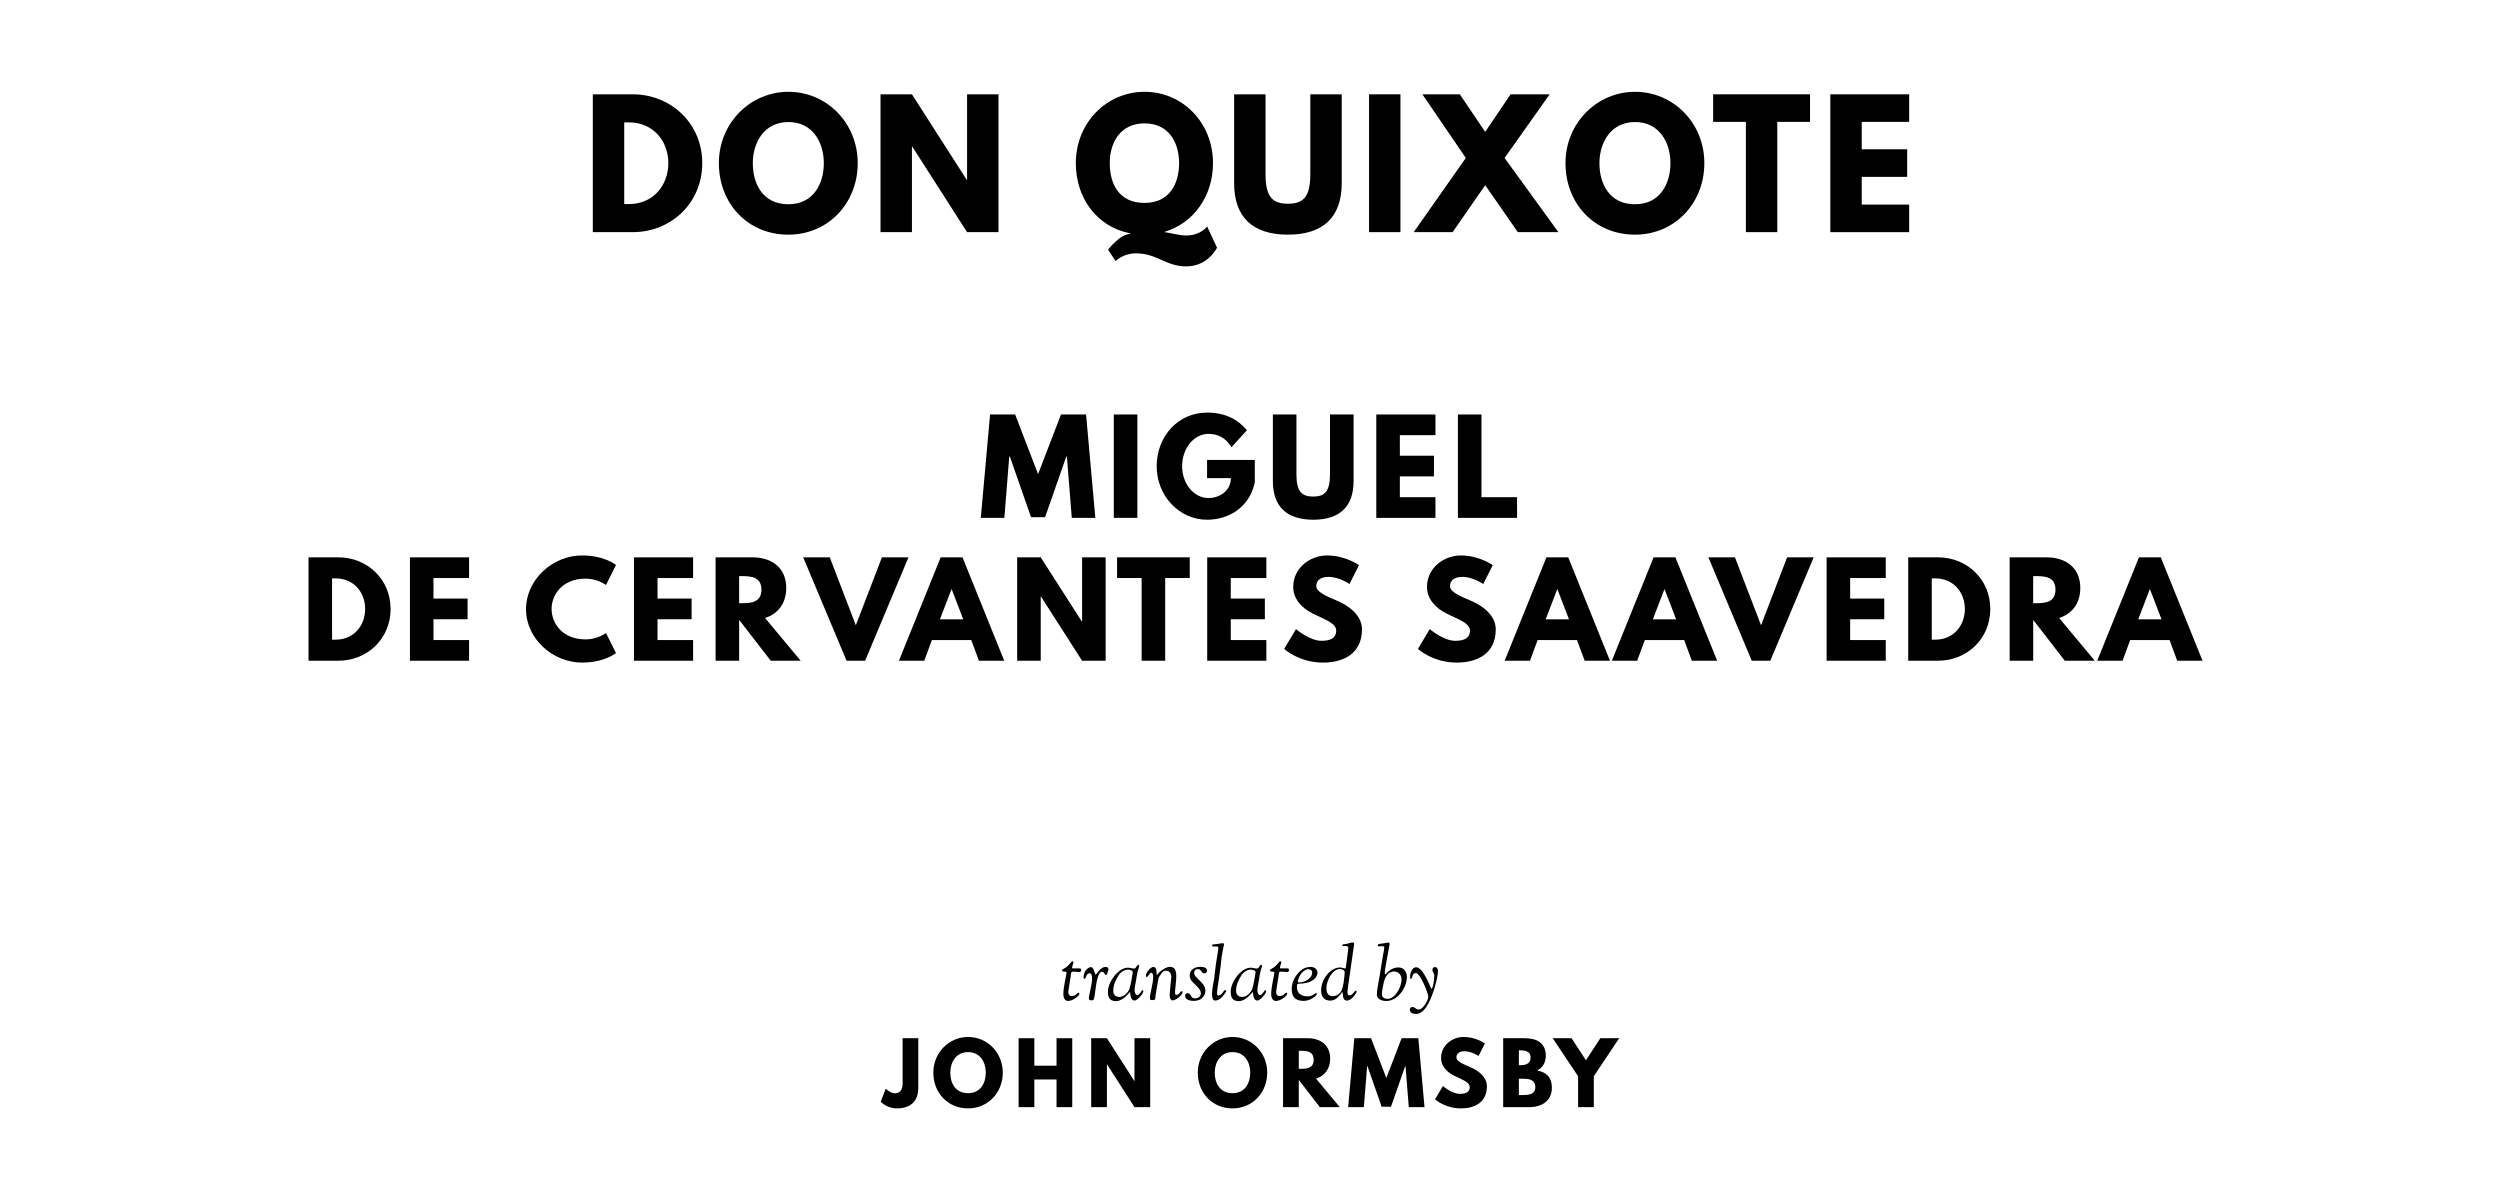
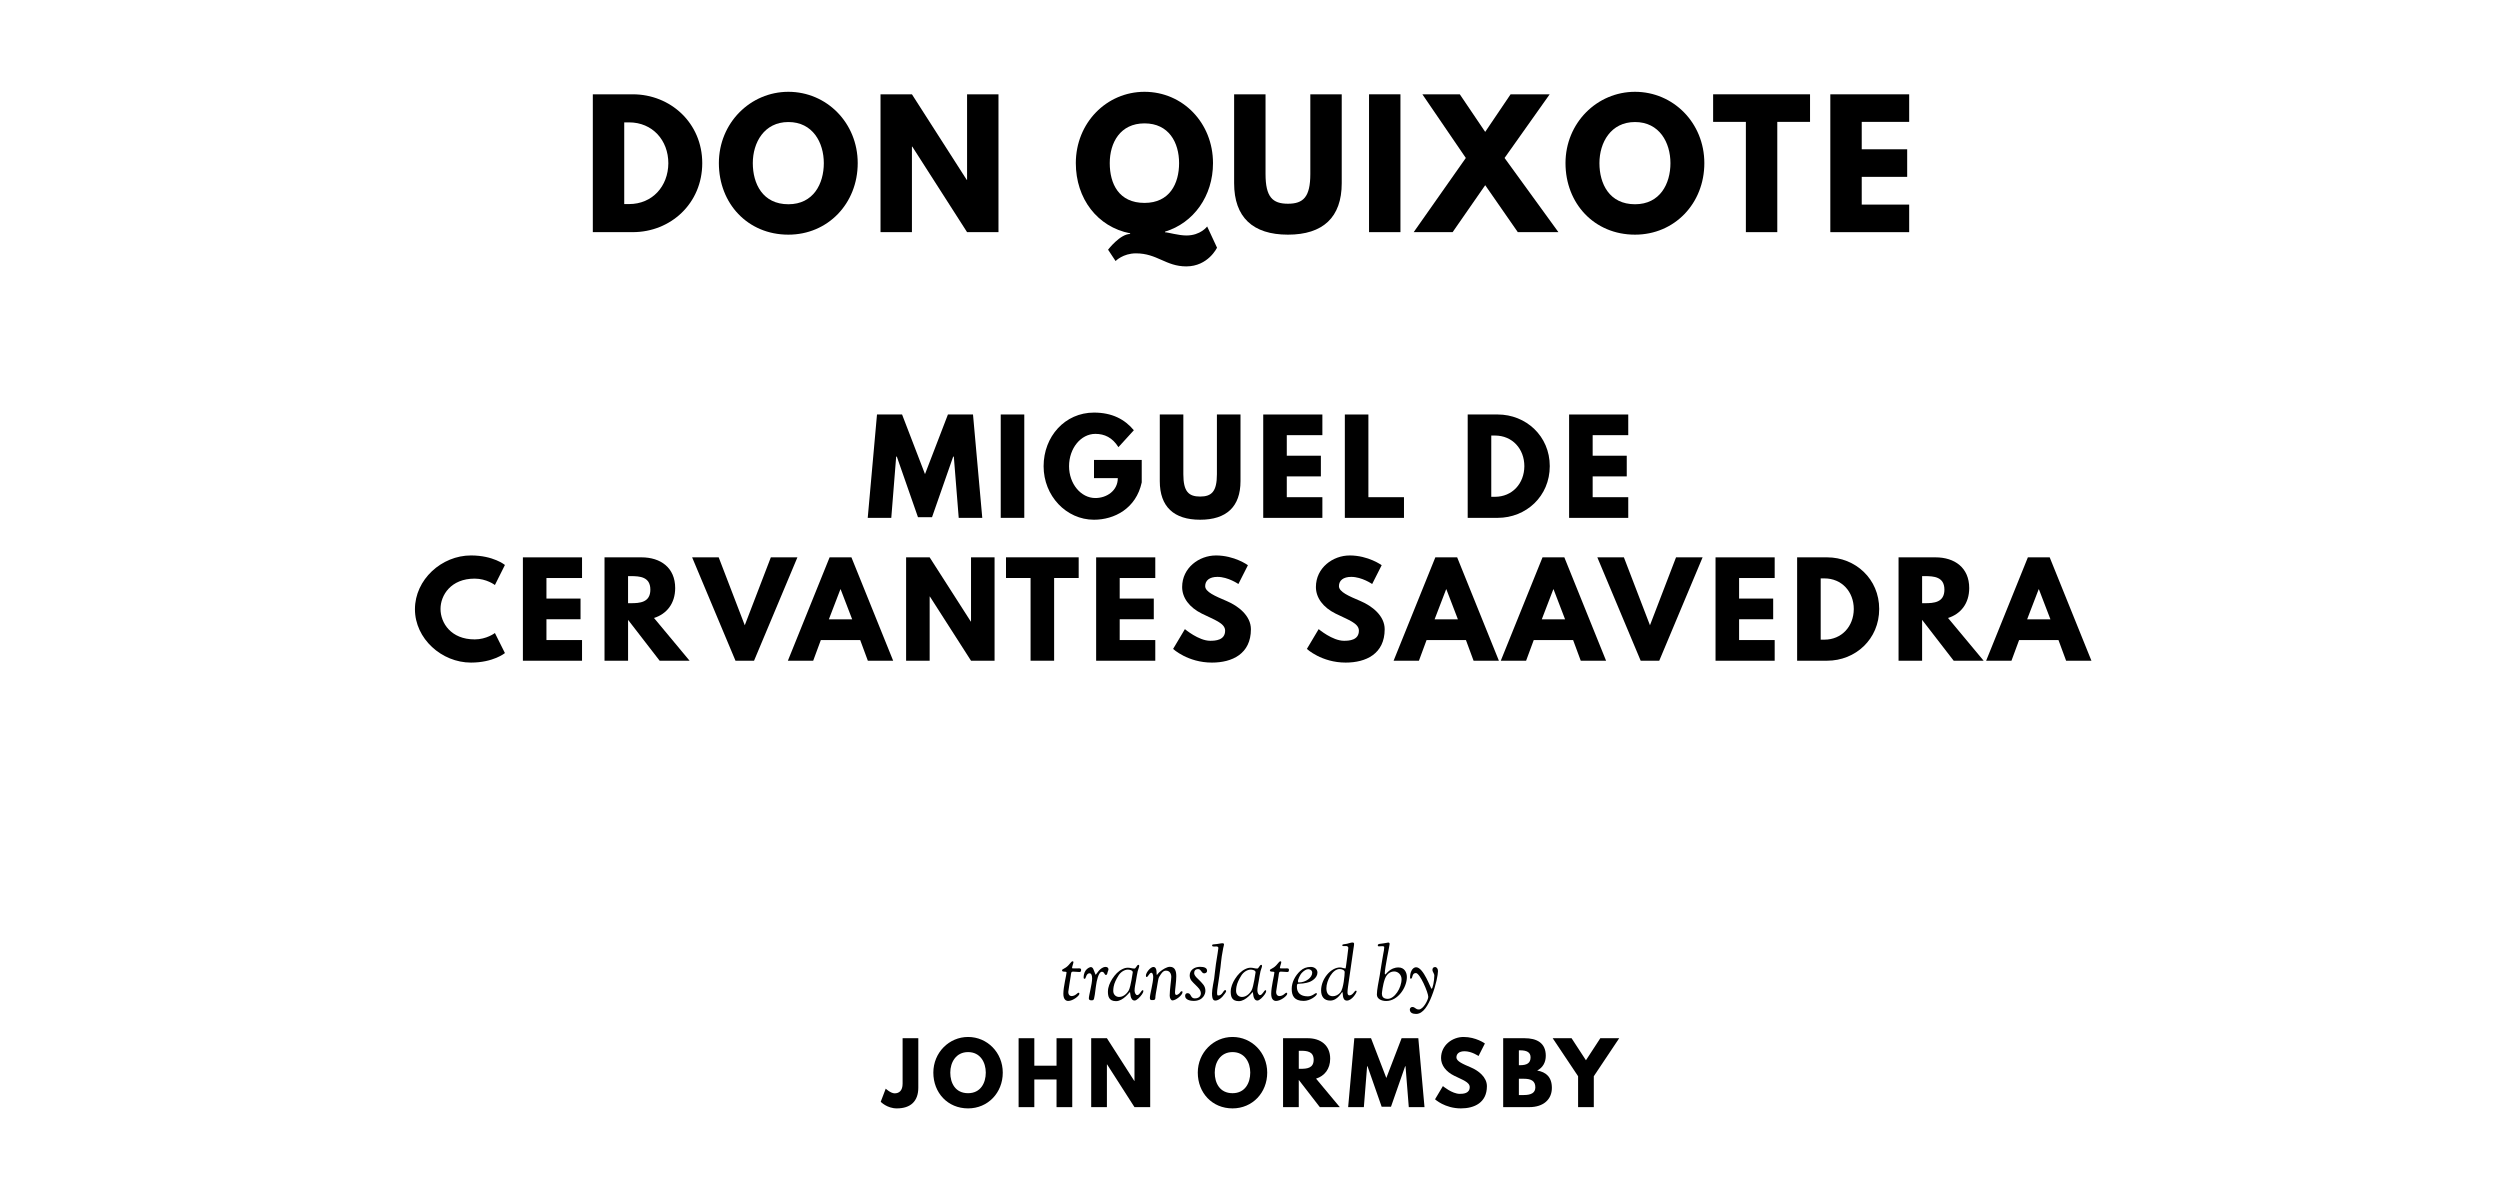
<svg xmlns="http://www.w3.org/2000/svg" version="1.1" viewBox="0 0 1400 670">
  <g aria-label="DON QUIXOTE">
    <path d="M331.98,52.81l22.36,0.00c21.15,0.00,38.92,16.09,38.92,38.55c0.00,22.55-17.68,38.64-38.92,38.64l-22.36,0.00l0.00-77.19z  M349.57,114.28l2.71,0.00c13.01,0.00,21.89-9.92,21.99-22.83c0.00-12.91-8.89-22.92-21.99-22.92l-2.71,0.00l0.00,45.75z" />
    <path d="M402.57,91.36c0.00-22.55,17.68-39.95,38.92-39.95c21.43,0.00,38.83,17.40,38.83,39.95s-16.65,40.05-38.83,40.05c-22.83,0.00-38.92-17.50-38.92-40.05z  M421.57,91.36c0.00,11.51,5.52,23.02,19.93,23.02c14.04,0.00,19.84-11.51,19.84-23.02s-6.18-23.02-19.84-23.02c-13.57,0.00-19.93,11.51-19.93,23.02z" />
    <path d="M510.68,82.09l0.00,47.91l-17.59,0.00l0.00-77.19l17.59,0.00l30.69,47.91l0.19,0.00l0.00-47.91l17.59,0.00l0.00,77.19l-17.59,0.00l-30.69-47.91l-0.19,0.00z" />
    <path d="M624.73,146.19l-4.21-6.36s6.74-8.80,12.35-8.80l0.00-0.37c-18.34-3.56-30.41-19.46-30.41-39.30c0.00-22.55,17.22-39.95,38.46-39.95c21.43,0.00,38.36,17.40,38.36,39.95c0.00,18.43-10.85,33.50-26.85,38.36l0.00,0.37c1.78,0.00,7.39,1.78,11.98,1.78c7.95,0.00,11.60-5.05,11.60-5.05l5.52,11.88s-4.96,10.48-17.22,10.48c-11.51,0.00-16.28-7.30-28.16-7.30c-7.30,0.00-11.42,4.30-11.42,4.30z  M621.46,91.36c0.00,11.51,5.05,22.27,19.46,22.27c14.04,0.00,19.37-10.76,19.37-22.27s-5.71-22.27-19.37-22.27c-13.57,0.00-19.46,10.76-19.46,22.27z" />
    <path d="M751.37,52.81l0.00,49.78c0.00,19.09-10.48,28.82-30.13,28.82s-30.13-9.73-30.13-28.82l0.00-49.78l17.59,0.00l0.00,44.63c0.00,12.91,3.93,16.65,12.54,16.65s12.54-3.74,12.54-16.65l0.00-44.63l17.59,0.00z" />
    <path d="M784.25,52.81l0.00,77.19l-17.59,0.00l0.00-77.19l17.59,0.00z" />
    <path d="M872.71,130.00l-22.74,0.00l-18.25-26.29l-18.25,26.29l-21.80,0.00l29.19-41.54l-24.33-35.65l20.96,0.00l14.22,21.05l14.22-21.05l21.89,0.00l-25.26,35.65z" />
    <path d="M876.68,91.36c0.00-22.55,17.68-39.95,38.92-39.95c21.43,0.00,38.83,17.40,38.83,39.95s-16.65,40.05-38.83,40.05c-22.83,0.00-38.92-17.50-38.92-40.05z  M895.68,91.36c0.00,11.51,5.52,23.02,19.93,23.02c14.04,0.00,19.84-11.51,19.84-23.02s-6.18-23.02-19.84-23.02c-13.57,0.00-19.93,11.51-19.93,23.02z" />
    <path d="M959.35,68.25l0.00-15.44l54.27,0.00l0.00,15.44l-18.34,0.00l0.00,61.75l-17.59,0.00l0.00-61.75l-18.34,0.00z" />
    <path d="M1069.14,52.81l0.00,15.44l-26.57,0.00l0.00,15.35l25.45,0.00l0.00,15.44l-25.45,0.00l0.00,15.53l26.57,0.00l0.00,15.44l-44.16,0.00l0.00-77.19l44.16,0.00z" />
  </g>
-   <g aria-label="MIGUEL">
-     <path d="M600.20,290.00l-2.74-34.32l-0.35,0.00l-11.86,33.96l-7.86,0.00l-11.86-33.96l-0.35,0.00l-2.74,34.32l-13.19,0.00l5.19-57.89l14.04,0.00l12.84,33.40l12.84-33.40l14.04,0.00l5.19,57.89l-13.19,0.00z" />
-     <path d="M636.92,232.11l0.00,57.89l-13.19,0.00l0.00-57.89l13.19,0.00z" />
-     <path d="M702.69,257.58l0.00,12.56c-3.16,14.67-15.37,20.91-26.74,20.91c-15.58,0.00-28.21-13.40-28.21-29.96c0.00-16.63,11.93-30.04,28.21-30.04c10.18,0.00,17.26,3.79,22.32,9.89l-8.63,9.47c-3.37-5.40-7.79-7.44-12.91-7.44c-8.14,0.00-14.74,8.07-14.74,18.11c0.00,9.82,6.60,17.82,14.74,17.82c6.32,0.00,12.56-4.07,12.56-11.16l-13.33,0.00l0.00-10.18l26.74,0.00z" />
-     <path d="M758.01,232.11l0.00,37.33c0.00,14.32-7.86,21.61-22.60,21.61s-22.60-7.30-22.60-21.61l0.00-37.33l13.19,0.00l0.00,33.47c0.00,9.68,2.95,12.49,9.40,12.49s9.40-2.81,9.40-12.49l0.00-33.47l13.19,0.00z" />
-     <path d="M803.85,232.11l0.00,11.58l-19.93,0.00l0.00,11.51l19.09,0.00l0.00,11.58l-19.09,0.00l0.00,11.65l19.93,0.00l0.00,11.58l-33.12,0.00l0.00-57.89l33.12,0.00z" />
-     <path d="M829.62,232.11l0.00,46.32l19.93,0.00l0.00,11.58l-33.12,0.00l0.00-57.89l13.19,0.00z" />
+   <g aria-label="MIGUEL DE">
+     <path d="M536.88,290.00l-2.74-34.32l-0.35,0.00l-11.86,33.96l-7.86,0.00l-11.86-33.96l-0.35,0.00l-2.74,34.32l-13.19,0.00l5.19-57.89l14.04,0.00l12.84,33.40l12.84-33.40l14.04,0.00l5.19,57.89l-13.19,0.00z" />
+     <path d="M573.60,232.11l0.00,57.89l-13.19,0.00l0.00-57.89l13.19,0.00z" />
+     <path d="M639.37,257.58l0.00,12.56c-3.16,14.67-15.37,20.91-26.74,20.91c-15.58,0.00-28.21-13.40-28.21-29.96c0.00-16.63,11.93-30.04,28.21-30.04c10.18,0.00,17.26,3.79,22.32,9.89l-8.63,9.47c-3.37-5.40-7.79-7.44-12.91-7.44c-8.14,0.00-14.74,8.07-14.74,18.11c0.00,9.82,6.60,17.82,14.74,17.82c6.32,0.00,12.56-4.07,12.56-11.16l-13.33,0.00l0.00-10.18l26.74,0.00z" />
+     <path d="M694.68,232.11l0.00,37.33c0.00,14.32-7.86,21.61-22.60,21.61s-22.60-7.30-22.60-21.61l0.00-37.33l13.19,0.00l0.00,33.47c0.00,9.68,2.95,12.49,9.40,12.49s9.40-2.81,9.40-12.49l0.00-33.47l13.19,0.00z" />
+     <path d="M740.53,232.11l0.00,11.58l-19.93,0.00l0.00,11.51l19.09,0.00l0.00,11.58l-19.09,0.00l0.00,11.65l19.93,0.00l0.00,11.58l-33.12,0.00l0.00-57.89l33.12,0.00z" />
+     <path d="M766.30,232.11l0.00,46.32l19.93,0.00l0.00,11.58l-33.12,0.00l0.00-57.89l13.19,0.00z" />
+     <path d="M821.91,232.11l16.77,0.00c15.86,0.00,29.19,12.07,29.19,28.91c0.00,16.91-13.26,28.98-29.19,28.98l-16.77,0.00l0.00-57.89z  M835.11,278.21l2.04,0.00c9.75,0.00,16.42-7.44,16.49-17.12c0.00-9.68-6.67-17.19-16.49-17.19l-2.04,0.00l0.00,34.32z" />
+     <path d="M911.82,232.11l0.00,11.58l-19.93,0.00l0.00,11.51l19.09,0.00l0.00,11.58l-19.09,0.00l0.00,11.65l19.93,0.00l0.00,11.58l-33.12,0.00l0.00-57.89l33.12,0.00z" />
  </g>
-   <g aria-label="DE CERVANTES SAAVEDRA">
-     <path d="M172.77,312.11l16.77,0.00c15.86,0.00,29.19,12.07,29.19,28.91c0.00,16.91-13.26,28.98-29.19,28.98l-16.77,0.00l0.00-57.89z  M185.96,358.21l2.04,0.00c9.75,0.00,16.42-7.44,16.49-17.12c0.00-9.68-6.67-17.19-16.49-17.19l-2.04,0.00l0.00,34.32z" />
-     <path d="M262.68,312.11l0.00,11.58l-19.93,0.00l0.00,11.51l19.09,0.00l0.00,11.58l-19.09,0.00l0.00,11.65l19.93,0.00l0.00,11.58l-33.12,0.00l0.00-57.89l33.12,0.00z" />
-     <path d="M327.98,358.07c6.74,0.00,11.37-3.58,11.37-3.58l5.61,11.23s-6.46,5.33-19.02,5.33c-16.35,0.00-31.37-13.33-31.37-29.89c0.00-16.63,14.95-30.11,31.37-30.11c12.56,0.00,19.02,5.33,19.02,5.33l-5.61,11.23s-4.63-3.58-11.37-3.58c-13.26,0.00-19.09,9.26-19.09,16.98c0.00,7.79,5.82,17.05,19.09,17.05z" />
-     <path d="M388.14,312.11l0.00,11.58l-19.93,0.00l0.00,11.51l19.09,0.00l0.00,11.58l-19.09,0.00l0.00,11.65l19.93,0.00l0.00,11.58l-33.12,0.00l0.00-57.89l33.12,0.00z" />
-     <path d="M400.72,312.11l20.70,0.00c10.74,0.00,18.88,5.82,18.88,17.19c0.00,8.70-4.77,14.53-11.86,16.77l19.93,23.93l-16.77,0.00l-17.68-22.88l0.00,22.88l-13.19,0.00l0.00-57.89z  M413.91,337.79l1.54,0.00c4.98,0.00,10.95-0.35,10.95-7.58s-5.96-7.58-10.95-7.58l-1.54,0.00l0.00,15.16z" />
-     <path d="M474.07,370.00l-24.28-57.89l14.88,0.00l14.60,38.04l14.60-38.04l14.88,0.00l-24.28,57.89l-10.39,0.00z" />
-     <path d="M539.00,312.11l23.37,57.89l-14.18,0.00l-4.28-11.58l-22.04,0.00l-4.28,11.58l-14.18,0.00l23.37-57.89l12.21,0.00z  M539.42,346.84l-6.46-16.84l-0.14,0.00l-6.46,16.84l13.05,0.00z" />
-     <path d="M582.81,334.07l0.00,35.93l-13.19,0.00l0.00-57.89l13.19,0.00l23.02,35.93l0.14,0.00l0.00-35.93l13.19,0.00l0.00,57.89l-13.19,0.00l-23.02-35.93l-0.14,0.00z" />
-     <path d="M625.56,323.68l0.00-11.58l40.70,0.00l0.00,11.58l-13.75,0.00l0.00,46.32l-13.19,0.00l0.00-46.32l-13.75,0.00z" />
-     <path d="M709.16,312.11l0.00,11.58l-19.93,0.00l0.00,11.51l19.09,0.00l0.00,11.58l-19.09,0.00l0.00,11.65l19.93,0.00l0.00,11.58l-33.12,0.00l0.00-57.89l33.12,0.00z" />
-     <path d="M743.07,311.05c10.53,0.00,17.96,5.47,17.96,5.47l-5.33,10.53s-5.75-4.00-11.72-4.00c-4.49,0.00-6.88,2.04-6.88,5.19c0.00,3.23,5.47,5.54,12.07,8.35c6.46,2.74,13.54,8.21,13.54,15.79c0.00,13.82-10.53,18.67-21.82,18.67c-13.54,0.00-21.75-7.65-21.75-7.65l6.60-11.09s7.72,6.53,14.18,6.53c2.88,0.00,8.35-0.28,8.35-5.68c0.00-4.21-6.18-6.11-13.05-9.54c-6.95-3.44-11.02-8.84-11.02-14.88c0.00-10.81,9.54-17.68,18.88-17.68z" />
-     <path d="M817.98,311.05c10.53,0.00,17.96,5.47,17.96,5.47l-5.33,10.53s-5.75-4.00-11.72-4.00c-4.49,0.00-6.88,2.04-6.88,5.19c0.00,3.23,5.47,5.54,12.07,8.35c6.46,2.74,13.54,8.21,13.54,15.79c0.00,13.82-10.53,18.67-21.82,18.67c-13.54,0.00-21.75-7.65-21.75-7.65l6.60-11.09s7.72,6.53,14.18,6.53c2.88,0.00,8.35-0.28,8.35-5.68c0.00-4.21-6.18-6.11-13.05-9.54c-6.95-3.44-11.02-8.84-11.02-14.88c0.00-10.81,9.54-17.68,18.88-17.68z" />
-     <path d="M878.21,312.11l23.37,57.89l-14.18,0.00l-4.28-11.58l-22.04,0.00l-4.28,11.58l-14.18,0.00l23.37-57.89l12.21,0.00z  M878.63,346.84l-6.46-16.84l-0.14,0.00l-6.46,16.84l13.05,0.00z" />
-     <path d="M938.23,312.11l23.37,57.89l-14.18,0.00l-4.28-11.58l-22.04,0.00l-4.28,11.58l-14.18,0.00l23.37-57.89l12.21,0.00z  M938.65,346.84l-6.46-16.84l-0.14,0.00l-6.46,16.84l13.05,0.00z" />
-     <path d="M980.98,370.00l-24.28-57.89l14.88,0.00l14.60,38.04l14.60-38.04l14.88,0.00l-24.28,57.89l-10.39,0.00z" />
-     <path d="M1056.02,312.11l0.00,11.58l-19.93,0.00l0.00,11.51l19.09,0.00l0.00,11.58l-19.09,0.00l0.00,11.65l19.93,0.00l0.00,11.58l-33.12,0.00l0.00-57.89l33.12,0.00z" />
-     <path d="M1068.60,312.11l16.77,0.00c15.86,0.00,29.19,12.07,29.19,28.91c0.00,16.91-13.26,28.98-29.19,28.98l-16.77,0.00l0.00-57.89z  M1081.79,358.21l2.04,0.00c9.75,0.00,16.42-7.44,16.49-17.12c0.00-9.68-6.67-17.19-16.49-17.19l-2.04,0.00l0.00,34.32z" />
-     <path d="M1125.39,312.11l20.70,0.00c10.74,0.00,18.88,5.82,18.88,17.19c0.00,8.70-4.77,14.53-11.86,16.77l19.93,23.93l-16.77,0.00l-17.68-22.88l0.00,22.88l-13.19,0.00l0.00-57.89z  M1138.58,337.79l1.54,0.00c4.98,0.00,10.95-0.35,10.95-7.58s-5.96-7.58-10.95-7.58l-1.54,0.00l0.00,15.16z" />
-     <path d="M1210.04,312.11l23.37,57.89l-14.18,0.00l-4.28-11.58l-22.04,0.00l-4.28,11.58l-14.18,0.00l23.37-57.89l12.21,0.00z  M1210.46,346.84l-6.46-16.84l-0.14,0.00l-6.46,16.84l13.05,0.00z" />
+   <g aria-label="CERVANTES SAAVEDRA">
+     <path d="M265.78,358.07c6.74,0.00,11.37-3.58,11.37-3.58l5.61,11.23s-6.46,5.33-19.02,5.33c-16.35,0.00-31.37-13.33-31.37-29.89c0.00-16.63,14.95-30.11,31.37-30.11c12.56,0.00,19.02,5.33,19.02,5.33l-5.61,11.23s-4.63-3.58-11.37-3.58c-13.26,0.00-19.09,9.26-19.09,16.98c0.00,7.79,5.82,17.05,19.09,17.05z" />
+     <path d="M325.94,312.11l0.00,11.58l-19.93,0.00l0.00,11.51l19.09,0.00l0.00,11.58l-19.09,0.00l0.00,11.65l19.93,0.00l0.00,11.58l-33.12,0.00l0.00-57.89l33.12,0.00z" />
+     <path d="M338.52,312.11l20.70,0.00c10.74,0.00,18.88,5.82,18.88,17.19c0.00,8.70-4.77,14.53-11.86,16.77l19.93,23.93l-16.77,0.00l-17.68-22.88l0.00,22.88l-13.19,0.00l0.00-57.89z  M351.71,337.79l1.54,0.00c4.98,0.00,10.95-0.35,10.95-7.58s-5.96-7.58-10.95-7.58l-1.54,0.00l0.00,15.16z" />
+     <path d="M411.87,370.00l-24.28-57.89l14.88,0.00l14.60,38.04l14.60-38.04l14.88,0.00l-24.28,57.89l-10.39,0.00z" />
+     <path d="M476.80,312.11l23.37,57.89l-14.18,0.00l-4.28-11.58l-22.04,0.00l-4.28,11.58l-14.18,0.00l23.37-57.89l12.21,0.00z  M477.22,346.84l-6.46-16.84l-0.14,0.00l-6.46,16.84l13.05,0.00z" />
+     <path d="M520.61,334.07l0.00,35.93l-13.19,0.00l0.00-57.89l13.19,0.00l23.02,35.93l0.14,0.00l0.00-35.93l13.19,0.00l0.00,57.89l-13.19,0.00l-23.02-35.93l-0.14,0.00z" />
+     <path d="M563.36,323.68l0.00-11.58l40.70,0.00l0.00,11.58l-13.75,0.00l0.00,46.32l-13.19,0.00l0.00-46.32l-13.75,0.00z" />
+     <path d="M646.96,312.11l0.00,11.58l-19.93,0.00l0.00,11.51l19.09,0.00l0.00,11.58l-19.09,0.00l0.00,11.65l19.93,0.00l0.00,11.58l-33.12,0.00l0.00-57.89l33.12,0.00z" />
+     <path d="M680.87,311.05c10.53,0.00,17.96,5.47,17.96,5.47l-5.33,10.53s-5.75-4.00-11.72-4.00c-4.49,0.00-6.88,2.04-6.88,5.19c0.00,3.23,5.47,5.54,12.07,8.35c6.46,2.74,13.54,8.21,13.54,15.79c0.00,13.82-10.53,18.67-21.82,18.67c-13.54,0.00-21.75-7.65-21.75-7.65l6.60-11.09s7.72,6.53,14.18,6.53c2.88,0.00,8.35-0.28,8.35-5.68c0.00-4.21-6.18-6.11-13.05-9.54c-6.95-3.44-11.02-8.84-11.02-14.88c0.00-10.81,9.54-17.68,18.88-17.68z" />
+     <path d="M755.78,311.05c10.53,0.00,17.96,5.47,17.96,5.47l-5.33,10.53s-5.75-4.00-11.72-4.00c-4.49,0.00-6.88,2.04-6.88,5.19c0.00,3.23,5.47,5.54,12.07,8.35c6.46,2.74,13.54,8.21,13.54,15.79c0.00,13.82-10.53,18.67-21.82,18.67c-13.54,0.00-21.75-7.65-21.75-7.65l6.60-11.09s7.72,6.53,14.18,6.53c2.88,0.00,8.35-0.28,8.35-5.68c0.00-4.21-6.18-6.11-13.05-9.54c-6.95-3.44-11.02-8.84-11.02-14.88c0.00-10.81,9.54-17.68,18.88-17.68z" />
+     <path d="M816.01,312.11l23.37,57.89l-14.18,0.00l-4.28-11.58l-22.04,0.00l-4.28,11.58l-14.18,0.00l23.37-57.89l12.21,0.00z  M816.43,346.84l-6.46-16.84l-0.14,0.00l-6.46,16.84l13.05,0.00z" />
+     <path d="M876.03,312.11l23.37,57.89l-14.18,0.00l-4.28-11.58l-22.04,0.00l-4.28,11.58l-14.18,0.00l23.37-57.89l12.21,0.00z  M876.45,346.84l-6.46-16.84l-0.14,0.00l-6.46,16.84l13.05,0.00z" />
+     <path d="M918.78,370.00l-24.28-57.89l14.88,0.00l14.60,38.04l14.60-38.04l14.88,0.00l-24.28,57.89l-10.39,0.00z" />
+     <path d="M993.82,312.11l0.00,11.58l-19.93,0.00l0.00,11.51l19.09,0.00l0.00,11.58l-19.09,0.00l0.00,11.65l19.93,0.00l0.00,11.58l-33.12,0.00l0.00-57.89l33.12,0.00z" />
+     <path d="M1006.39,312.11l16.77,0.00c15.86,0.00,29.19,12.07,29.19,28.91c0.00,16.91-13.26,28.98-29.19,28.98l-16.77,0.00l0.00-57.89z  M1019.59,358.21l2.04,0.00c9.75,0.00,16.42-7.44,16.49-17.12c0.00-9.68-6.67-17.19-16.49-17.19l-2.04,0.00l0.00,34.32z" />
+     <path d="M1063.18,312.11l20.70,0.00c10.74,0.00,18.88,5.82,18.88,17.19c0.00,8.70-4.77,14.53-11.86,16.77l19.93,23.93l-16.77,0.00l-17.68-22.88l0.00,22.88l-13.19,0.00l0.00-57.89z  M1076.38,337.79l1.54,0.00c4.98,0.00,10.95-0.35,10.95-7.58s-5.96-7.58-10.95-7.58l-1.54,0.00l0.00,15.16z" />
+     <path d="M1147.83,312.11l23.37,57.89l-14.18,0.00l-4.28-11.58l-22.04,0.00l-4.28,11.58l-14.18,0.00l23.37-57.89l12.21,0.00z  M1148.25,346.84l-6.46-16.84l-0.14,0.00l-6.46,16.84l13.05,0.00z" />
  </g>
  <g aria-label="translated by">
    <path d="M594.73,543.42c0.00-0.85,1.62-0.81,3.49-2.76c1.70-1.79,1.79-2.34,2.47-2.34c0.21,0.00,0.43,0.13,0.43,0.51c0.00,0.55-0.77,2.55-0.77,3.19c0.00,0.26,0.09,0.30,1.49,0.30c1.66,0.00,2.00-0.04,2.47-0.04c0.89,0.00,1.11,0.30,1.11,0.81c0.00,0.98-0.26,1.23-1.02,1.23c-0.68,0.00-2.51-0.21-3.44-0.21c-1.23,0.00-1.11,0.77-1.36,2.51c-0.38,2.64-1.36,8.16-1.36,8.84c0.00,2.25,1.57,2.34,1.74,2.34c2.34,0.00,3.32-1.87,4.00-1.87c0.13,0.00,0.47,0.00,0.47,0.60c0.00,1.11-3.61,4.00-6.25,4.00c-1.15,0.00-2.72-0.68-2.72-4.00c0.00-3.91,1.79-10.80,1.79-11.94c0.00-0.89-2.51,0.04-2.51-1.15z" />
    <path d="M606.84,547.42c0.00-4.85,3.61-5.87,4.00-5.87c0.89,0.00,1.32,0.81,1.57,1.49c1.06,2.76,1.11,2.81,1.19,2.81c0.30,0.00,2.42-4.38,5.57-4.38c1.11,0.00,1.57,0.72,1.57,1.32c0.00,0.55-0.34,1.11-0.47,1.57c-0.09,0.30-0.17,1.62-0.94,1.62c-0.94,0.00-0.77-1.79-2.30-1.79c-1.91,0.00-2.98,5.57-3.19,7.35l-0.21,1.40c-0.94,7.23-0.85,7.23-2.38,7.23l-0.21,0.00c-0.43,0.00-1.28-0.09-1.28-1.11c0.00-1.70,1.83-7.95,1.83-11.14c0.00-2.13-0.68-2.89-1.45-2.89c-1.74,0.00-2.08,2.55-2.34,2.85c-0.13,0.13-0.26,0.26-0.47,0.26c-0.17,0.00-0.51-0.13-0.51-0.72z" />
    <path d="M620.45,555.15c0.00-2.38,1.06-4.80,2.38-6.93c1.53-2.42,3.49-4.46,5.74-5.53c1.15-0.55,2.00-0.77,3.10-0.77c1.32,0.00,2.21,0.47,3.61,0.47c0.85,0.00,1.36-2.08,2.21-2.08c0.26,0.00,0.47,0.17,0.47,0.64c0.00,0.68-0.55,1.70-0.85,2.93c-0.38,1.57-0.64,3.53-0.98,5.44c-0.34,1.87-0.77,3.83-0.77,5.44c0.00,1.11,0.64,2.51,1.45,2.51c1.40,0.00,2.30-2.76,3.10-2.76c0.34,0.00,0.38,0.30,0.38,0.47c0.00,0.43-0.21,1.06-0.77,1.83c-1.06,1.53-2.98,3.49-4.12,3.49c-2.72,0.00-2.34-4.76-2.64-4.76c-0.21,0.00-3.74,5.10-7.78,5.10s-4.55-2.72-4.55-5.48z  M623.42,554.90c0.00,2.13,1.53,3.40,3.32,3.40c3.06,0.00,5.06-3.06,5.44-3.83c1.02-2.04,2.17-9.86,2.17-9.99c0.00-1.19-1.91-1.49-2.81-1.49c-1.74,0.00-4.00,1.28-5.27,3.44c-1.23,2.04-2.25,3.95-2.64,6.16c-0.13,0.77-0.21,1.53-0.21,2.30z" />
    <path d="M641.70,546.35c0.00-1.66,2.55-4.85,4.17-4.85c2.47,0.00,1.57,4.46,1.96,4.46c0.26,0.00,0.55-0.94,2.13-2.13c1.15-0.89,3.40-2.42,5.19-2.42c2.98,0.00,3.57,2.64,3.57,5.31c0.00,2.98-0.72,7.48-0.72,8.93c0.00,1.19,0.34,1.53,0.81,1.53c0.72,0.00,1.70-0.94,1.70-0.94c0.51-0.64,0.68-1.15,1.32-1.15c0.30,0.00,0.38,0.26,0.38,0.51c0.00,1.66-3.74,4.63-5.61,4.63c-0.85,0.00-1.57-1.19-1.57-2.68c0.00-3.23,0.89-8.93,0.89-10.50c0.00-0.68-0.21-3.49-2.98-3.49c-0.98,0.00-1.79,0.47-2.76,1.87c-1.83,2.59-1.32,2.21-2.34,7.69c-1.06,5.74-0.77,5.23-0.85,5.82c-0.13,0.94-0.47,1.11-1.57,1.11c-1.15,0.00-1.49-0.09-1.49-1.32c0.00-1.79,1.87-8.37,1.87-11.65c0.00-1.49-0.55-2.34-0.98-2.34c-1.32,0.00-1.79,2.38-2.72,2.38c-0.30,0.00-0.38-0.34-0.38-0.81z" />
    <path d="M663.68,557.70c0.00-1.32,0.85-1.53,1.36-1.53c2.17,0.00,1.45,2.93,4.04,2.93c3.10,0.00,3.40-2.21,3.40-2.72c0.00-2.00-1.40-3.23-2.93-4.76c-1.70-1.74-3.32-2.85-3.32-5.40c0.00-2.85,2.47-4.80,5.78-4.80c2.30,0.00,3.95,0.55,3.95,2.21c0.00,1.32-1.40,1.45-1.62,1.45c-1.53,0.00-1.70-2.38-3.36-2.38c-1.62,0.00-2.25,0.98-2.25,2.25c0.00,1.62,2.34,3.36,3.36,4.46c1.32,1.49,2.93,2.68,2.93,5.53c0.00,1.53-1.19,5.57-6.63,5.57c-1.66,0.00-4.72-0.55-4.72-2.81z" />
    <path d="M678.72,556.34c0.00-2.42,1.11-7.44,1.19-8.12c0.38-2.68,0.60-5.70,1.02-8.42c0.72-4.59,1.36-8.42,1.36-8.93s-0.43-0.85-1.06-0.85s-0.72,0.04-1.23,0.04c-0.85,0.00-1.23-0.13-1.23-0.60c0.00-0.21,0.09-0.55,0.64-0.60c3.10-0.21,4.04-0.64,5.14-0.64c0.68,0.00,0.89,0.26,0.89,0.68c0.00,0.60-0.30,1.15-0.43,1.96c-1.57,8.25-0.85,6.67-2.21,15.81c-0.72,5.02-1.23,7.69-1.23,9.14s0.13,1.66,0.68,1.66c2.34,0.00,2.76-3.02,3.87-3.02c0.30,0.00,0.51,0.26,0.51,0.68s-1.11,1.87-2.13,3.06c-1.11,1.28-2.89,2.13-3.70,2.13c-0.85,0.00-2.08,0.00-2.08-4.00z" />
    <path d="M689.22,555.15c0.00-2.38,1.06-4.80,2.38-6.93c1.53-2.42,3.49-4.46,5.74-5.53c1.15-0.55,2.00-0.77,3.10-0.77c1.32,0.00,2.21,0.47,3.61,0.47c0.85,0.00,1.36-2.08,2.21-2.08c0.26,0.00,0.47,0.17,0.47,0.64c0.00,0.68-0.55,1.70-0.85,2.93c-0.38,1.57-0.64,3.53-0.98,5.44c-0.34,1.87-0.77,3.83-0.77,5.44c0.00,1.11,0.64,2.51,1.45,2.51c1.40,0.00,2.30-2.76,3.10-2.76c0.34,0.00,0.38,0.30,0.38,0.47c0.00,0.43-0.21,1.06-0.77,1.83c-1.06,1.53-2.98,3.49-4.12,3.49c-2.72,0.00-2.34-4.76-2.64-4.76c-0.21,0.00-3.74,5.10-7.78,5.10s-4.55-2.72-4.55-5.48z  M692.20,554.90c0.00,2.13,1.53,3.40,3.32,3.40c3.06,0.00,5.06-3.06,5.44-3.83c1.02-2.04,2.17-9.86,2.17-9.99c0.00-1.19-1.91-1.49-2.81-1.49c-1.74,0.00-4.00,1.28-5.27,3.44c-1.23,2.04-2.25,3.95-2.64,6.16c-0.13,0.77-0.21,1.53-0.21,2.30z" />
    <path d="M711.12,543.42c0.00-0.85,1.62-0.81,3.49-2.76c1.70-1.79,1.79-2.34,2.47-2.34c0.21,0.00,0.43,0.13,0.43,0.51c0.00,0.55-0.77,2.55-0.77,3.19c0.00,0.26,0.09,0.30,1.49,0.30c1.66,0.00,2.00-0.04,2.47-0.04c0.89,0.00,1.11,0.30,1.11,0.81c0.00,0.98-0.26,1.23-1.02,1.23c-0.68,0.00-2.51-0.21-3.44-0.21c-1.23,0.00-1.11,0.77-1.36,2.51c-0.38,2.64-1.36,8.16-1.36,8.84c0.00,2.25,1.57,2.34,1.74,2.34c2.34,0.00,3.32-1.87,4.00-1.87c0.13,0.00,0.47,0.00,0.47,0.60c0.00,1.11-3.61,4.00-6.25,4.00c-1.15,0.00-2.72-0.68-2.72-4.00c0.00-3.91,1.79-10.80,1.79-11.94c0.00-0.89-2.51,0.04-2.51-1.15z" />
    <path d="M723.36,553.75c0.00-3.66,1.87-7.31,4.80-10.03c1.57-1.49,3.53-2.25,5.91-2.25c2.00,0.00,3.70,1.28,3.70,3.15c0.00,3.06-3.32,4.80-4.12,5.14c-0.38,0.17-2.68,1.11-6.67,1.15c-0.60,0.00-0.72,0.64-0.72,1.74c0.00,3.19,1.91,5.31,6.12,5.31c2.42,0.00,4.12-1.83,4.59-1.83c0.34,0.00,0.51,0.17,0.51,0.43c0.00,0.98-3.70,3.95-7.40,3.95c-5.40,0.00-6.72-2.98-6.72-6.76z  M726.84,549.33c0.00,0.30,0.09,0.85,0.38,0.85c4.12,0.00,7.61-2.76,7.61-5.44c0.00-1.62-1.53-2.00-2.25-2.00c-1.06,0.00-2.38,0.85-3.49,2.00c-1.28,1.32-2.25,4.04-2.25,4.59z" />
    <path d="M739.81,554.69c0.00-6.59,5.53-12.92,10.58-12.92c1.11,0.00,1.96,0.55,3.15,0.55c0.13,0.00,1.53-11.18,1.53-11.48c0.00-0.64-0.60-1.06-1.23-1.06c-0.47,0.00-1.45,0.04-1.49,0.04c-0.43,0.00-0.68-0.17-0.68-0.47c0.00-0.72,1.49-0.55,2.68-0.85c2.38-0.60,2.13-0.68,3.27-0.68c0.38,0.00,0.68,0.34,0.68,0.72c0.00,1.11-0.43,2.47-2.81,19.85c-0.47,3.23-0.89,5.91-0.89,7.18c0.00,0.94,0.13,1.83,1.11,1.83c1.87,0.00,2.85-2.64,3.53-2.64c0.34,0.00,0.47,0.21,0.47,0.38c0.00,0.89-2.68,5.19-5.44,5.19c-2.98,0.00-2.00-4.76-2.59-4.76c-0.38,0.00-2.55,4.76-6.76,4.76c-3.61,0.00-5.10-2.47-5.10-5.65z  M742.78,553.50c0.00,2.47,1.02,4.38,3.61,4.38c1.53,0.00,3.19-0.81,4.29-2.21c1.70-2.13,2.34-9.61,2.34-11.31c0.00-1.15-1.70-1.70-2.85-1.70c-3.91,0.00-7.40,6.38-7.40,10.84z" />
    <path d="M771.05,556.98c0.00-2.72,0.98-7.14,1.57-10.58c0.77-4.42,1.28-8.54,1.91-11.69c0.38-1.83,0.64-3.32,0.64-4.34c0.00-0.21-0.21-0.51-1.06-0.51c-0.64,0.00-1.11,0.09-1.74,0.09c-0.47,0.00-0.81,0.00-0.81-0.60c0.00-0.85,1.19-0.81,3.15-1.06c1.66-0.21,2.42-0.47,2.68-0.47c0.47,0.00,0.81,0.30,0.81,0.77c0.00,0.77-2.72,13.43-2.72,16.49c0.00,0.30,0.13,0.64,0.21,0.64c0.60,0.00,2.59-3.95,7.48-3.95c3.19,0.00,4.68,2.64,4.68,5.40c0.00,5.78-5.02,13.39-11.60,13.39c-2.51,0.00-5.19-1.11-5.19-3.57z  M773.86,556.47c0.00,1.45,0.64,2.89,3.27,2.89c3.83,0.00,7.74-6.12,7.74-11.01c0.00-2.38-1.83-4.34-4.17-4.34c-1.02,0.00-3.78,0.43-5.14,4.12c-1.23,3.36-1.70,7.91-1.70,8.33z" />
    <path d="M789.50,565.31c0.00-0.72,0.64-1.40,1.36-1.40c1.70,0.00,1.74,1.40,3.70,1.40c2.47,0.00,5.27-5.44,5.27-7.06c0.00-2.38-4.68-13.35-6.93-13.35c-2.47,0.00-1.57,3.19-2.85,3.19c-0.26,0.00-0.43-0.21-0.43-0.94c0.00-1.79,0.85-5.48,3.44-5.48c4.12,0.00,8.16,12.07,8.63,12.07c0.60,0.00,1.53-4.55,1.53-7.40c0.00-1.23-1.06-2.08-1.06-3.23c0.00-0.77,0.43-1.57,1.45-1.57c0.94,0.00,1.66,0.94,1.66,2.25c0.00,1.91-1.02,7.78-3.53,14.11c-2.00,5.06-4.72,9.90-8.71,9.90c-1.83,0.00-3.53-0.55-3.53-2.51z" />
  </g>
  <g aria-label="JOHN ORMSBY">
    <path d="M514.25,581.40l0.00,27.70c0.00,7.58-4.30,11.60-12.02,11.60c-5.52,0.00-9.03-3.70-9.03-3.70l2.81-7.35s2.76,2.62,5.01,2.62c2.53,0.00,4.44-1.54,4.44-5.43l0.00-25.45l8.80,0.00z" />
    <path d="M522.67,600.68c0.00-11.27,8.84-19.98,19.46-19.98c10.71,0.00,19.42,8.70,19.42,19.98s-8.33,20.02-19.42,20.02c-11.42,0.00-19.46-8.75-19.46-20.02z  M532.16,600.68c0.00,5.75,2.76,11.51,9.96,11.51c7.02,0.00,9.92-5.75,9.92-11.51s-3.09-11.51-9.92-11.51c-6.78,0.00-9.96,5.75-9.96,11.51z" />
    <path d="M579.22,604.51l0.00,15.49l-8.80,0.00l0.00-38.60l8.80,0.00l0.00,15.39l12.44,0.00l0.00-15.39l8.80,0.00l0.00,38.60l-8.80,0.00l0.00-15.49l-12.44,0.00z" />
    <path d="M619.87,596.05l0.00,23.95l-8.80,0.00l0.00-38.60l8.80,0.00l15.35,23.95l0.09,0.00l0.00-23.95l8.80,0.00l0.00,38.60l-8.80,0.00l-15.35-23.95l-0.09,0.00z" />
    <path d="M670.76,600.68c0.00-11.27,8.84-19.98,19.46-19.98c10.71,0.00,19.42,8.70,19.42,19.98s-8.33,20.02-19.42,20.02c-11.42,0.00-19.46-8.75-19.46-20.02z  M680.26,600.68c0.00,5.75,2.76,11.51,9.96,11.51c7.02,0.00,9.92-5.75,9.92-11.51s-3.09-11.51-9.92-11.51c-6.78,0.00-9.96,5.75-9.96,11.51z" />
    <path d="M718.52,581.40l13.80,0.00c7.16,0.00,12.58,3.88,12.58,11.46c0.00,5.80-3.18,9.68-7.91,11.18l13.29,15.95l-11.18,0.00l-11.79-15.25l0.00,15.25l-8.80,0.00l0.00-38.60z  M727.32,598.53l1.03,0.00c3.32,0.00,7.30-0.23,7.30-5.05s-3.98-5.05-7.30-5.05l-1.03,0.00l0.00,10.11z" />
    <path d="M788.92,620.00l-1.82-22.88l-0.23,0.00l-7.91,22.64l-5.24,0.00l-7.91-22.64l-0.23,0.00l-1.82,22.88l-8.80,0.00l3.46-38.60l9.36,0.00l8.56,22.27l8.56-22.27l9.36,0.00l3.46,38.60l-8.80,0.00z" />
    <path d="M819.56,580.70c7.02,0.00,11.98,3.65,11.98,3.65l-3.56,7.02s-3.84-2.67-7.81-2.67c-2.99,0.00-4.58,1.36-4.58,3.46c0.00,2.15,3.65,3.70,8.05,5.57c4.30,1.82,9.03,5.47,9.03,10.53c0.00,9.22-7.02,12.44-14.55,12.44c-9.03,0.00-14.50-5.10-14.50-5.10l4.40-7.39s5.15,4.35,9.45,4.35c1.92,0.00,5.57-0.19,5.57-3.79c0.00-2.81-4.12-4.07-8.70-6.36c-4.63-2.29-7.35-5.89-7.35-9.92c0.00-7.20,6.36-11.79,12.58-11.79z" />
    <path d="M841.78,581.40l11.98,0.00c6.64,0.00,11.88,2.48,11.88,9.82c0.00,3.56-1.54,6.60-4.82,8.28c4.82,0.84,8.23,3.51,8.23,9.73c0.00,6.36-4.63,10.76-12.63,10.76l-14.64,0.00l0.00-38.60z  M850.57,596.51l0.70,0.00c3.79,0.00,5.85-1.17,5.85-4.40c0.00-2.76-2.01-3.93-5.85-3.93l-0.70,0.00l0.00,8.33z  M850.57,613.22l2.76,0.00c4.16,0.00,6.46-1.26,6.46-4.30c0.00-3.56-2.29-4.82-6.46-4.82l-2.76,0.00l0.00,9.12z" />
    <path d="M869.51,581.40l10.57,0.00l8.05,12.35l8.05-12.35l10.57,0.00l-14.22,21.29l0.00,17.31l-8.80,0.00l0.00-17.31z" />
  </g>
</svg>
